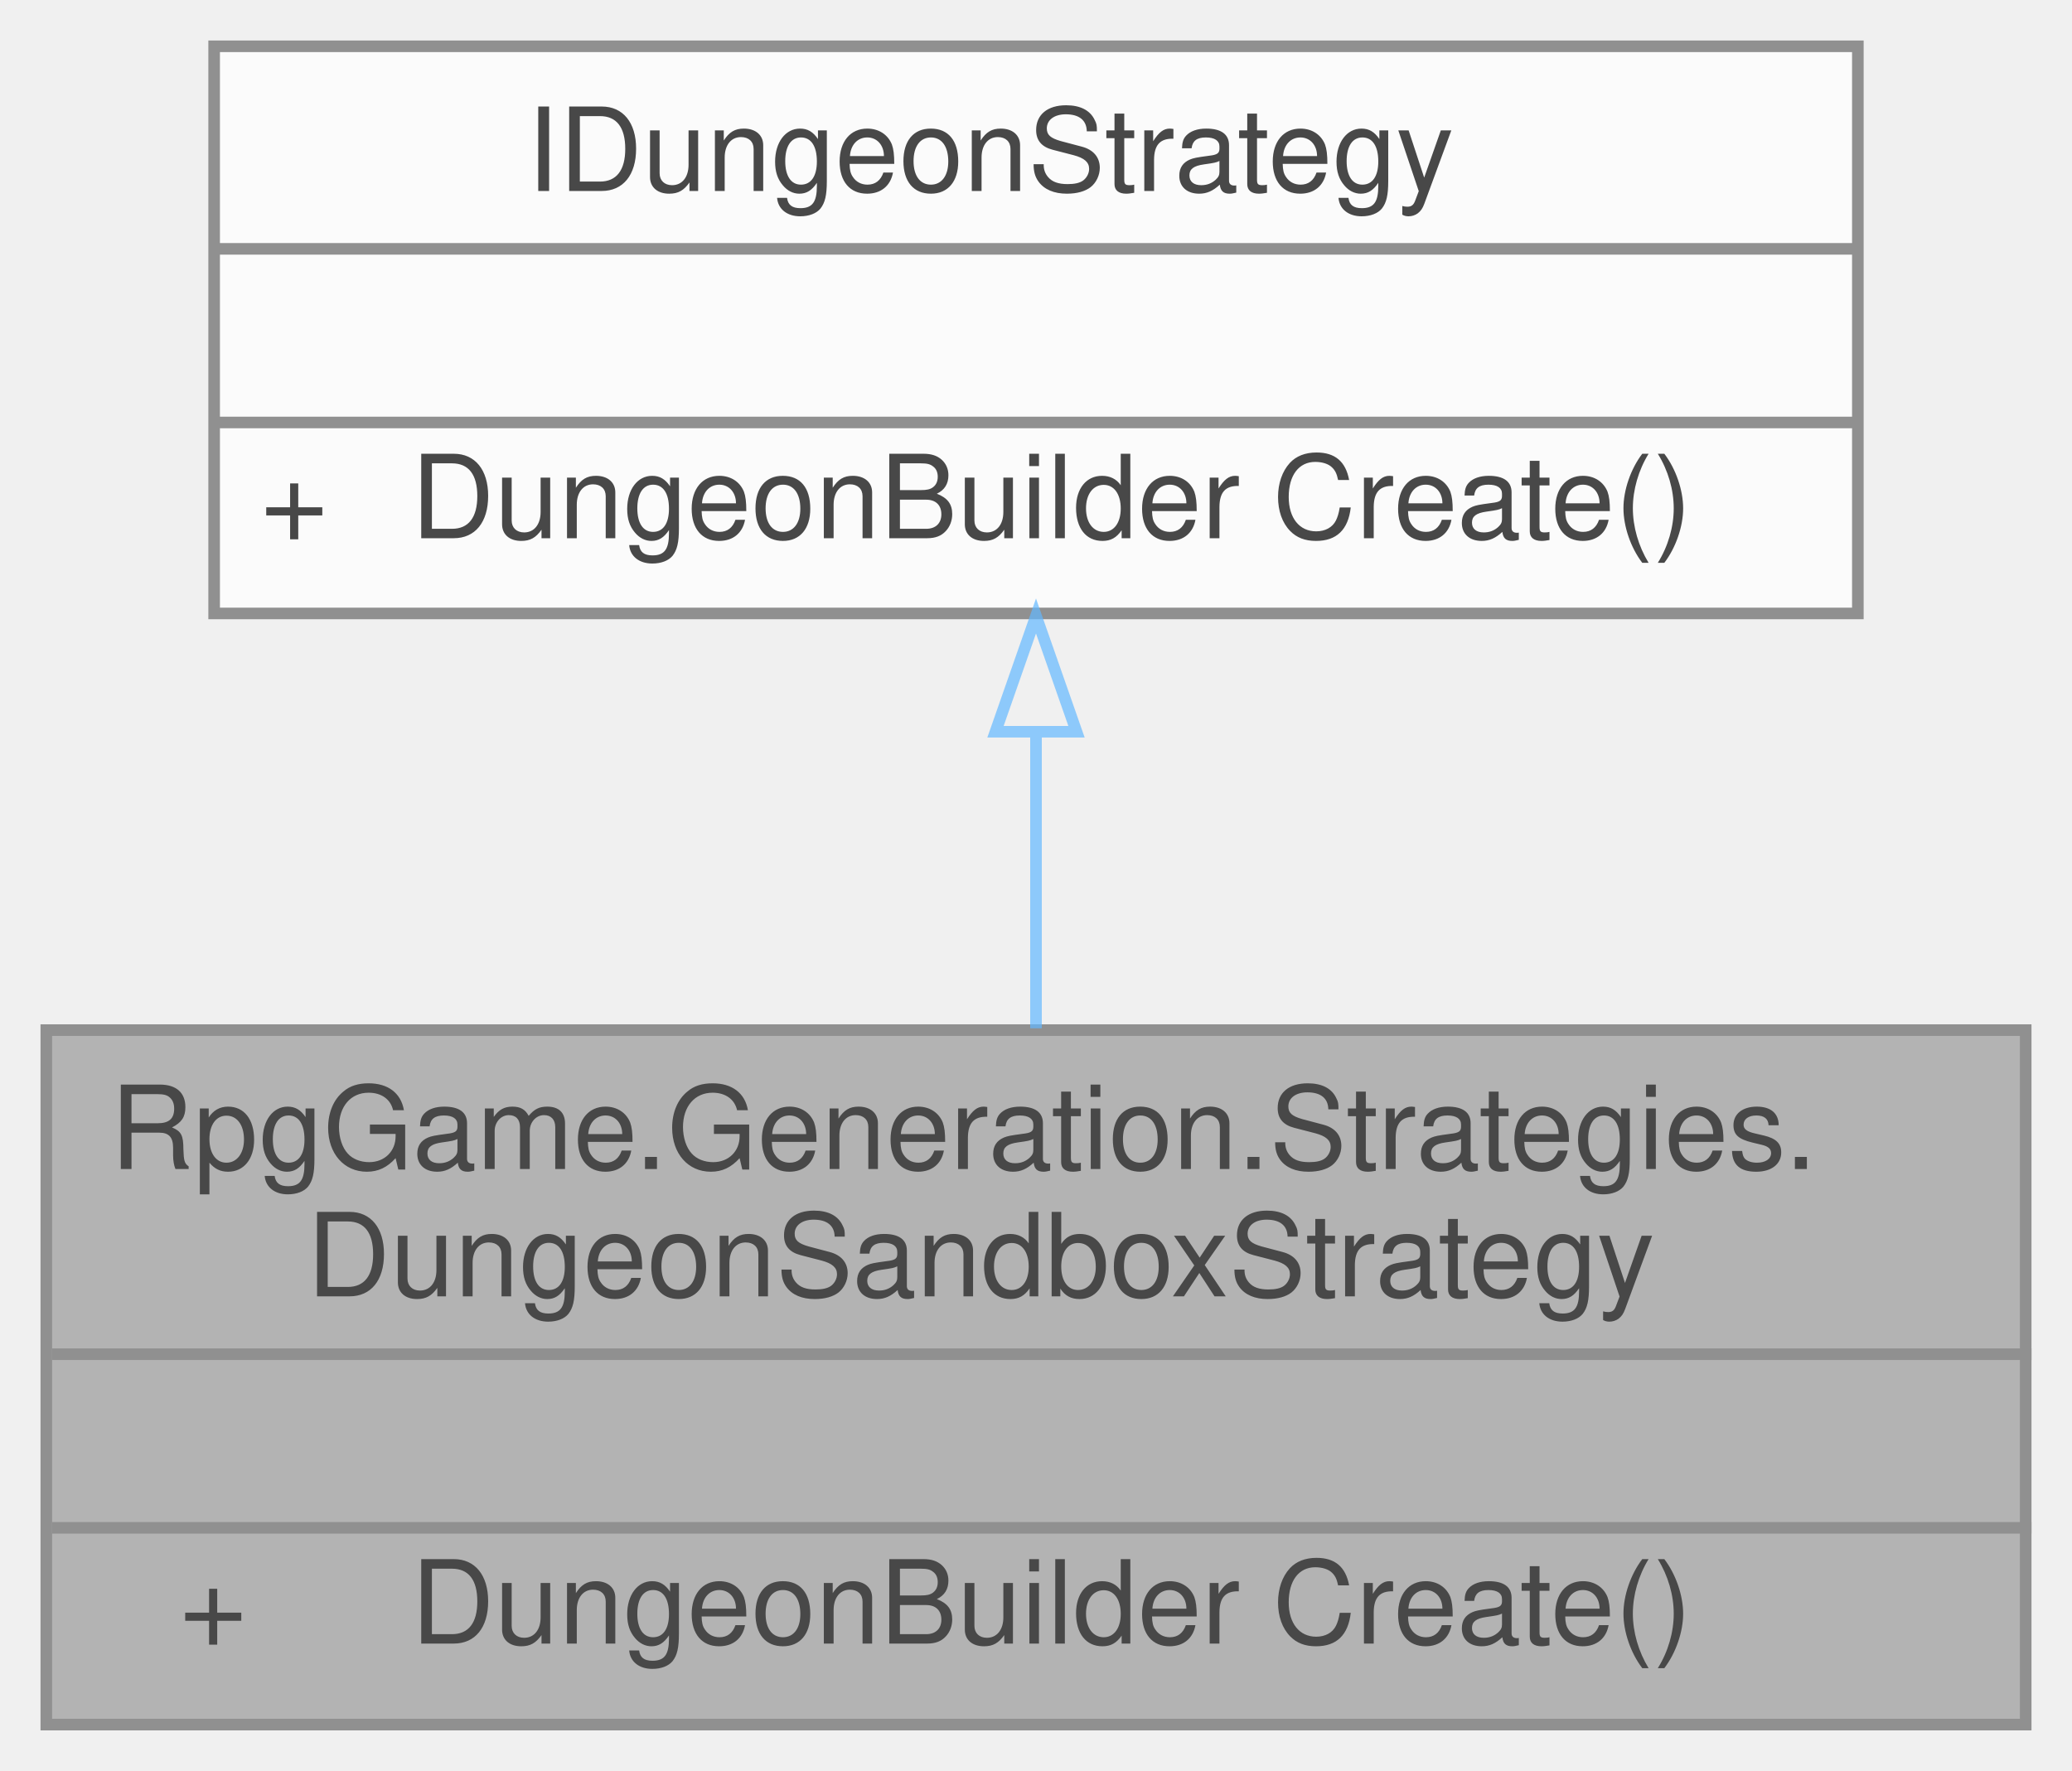
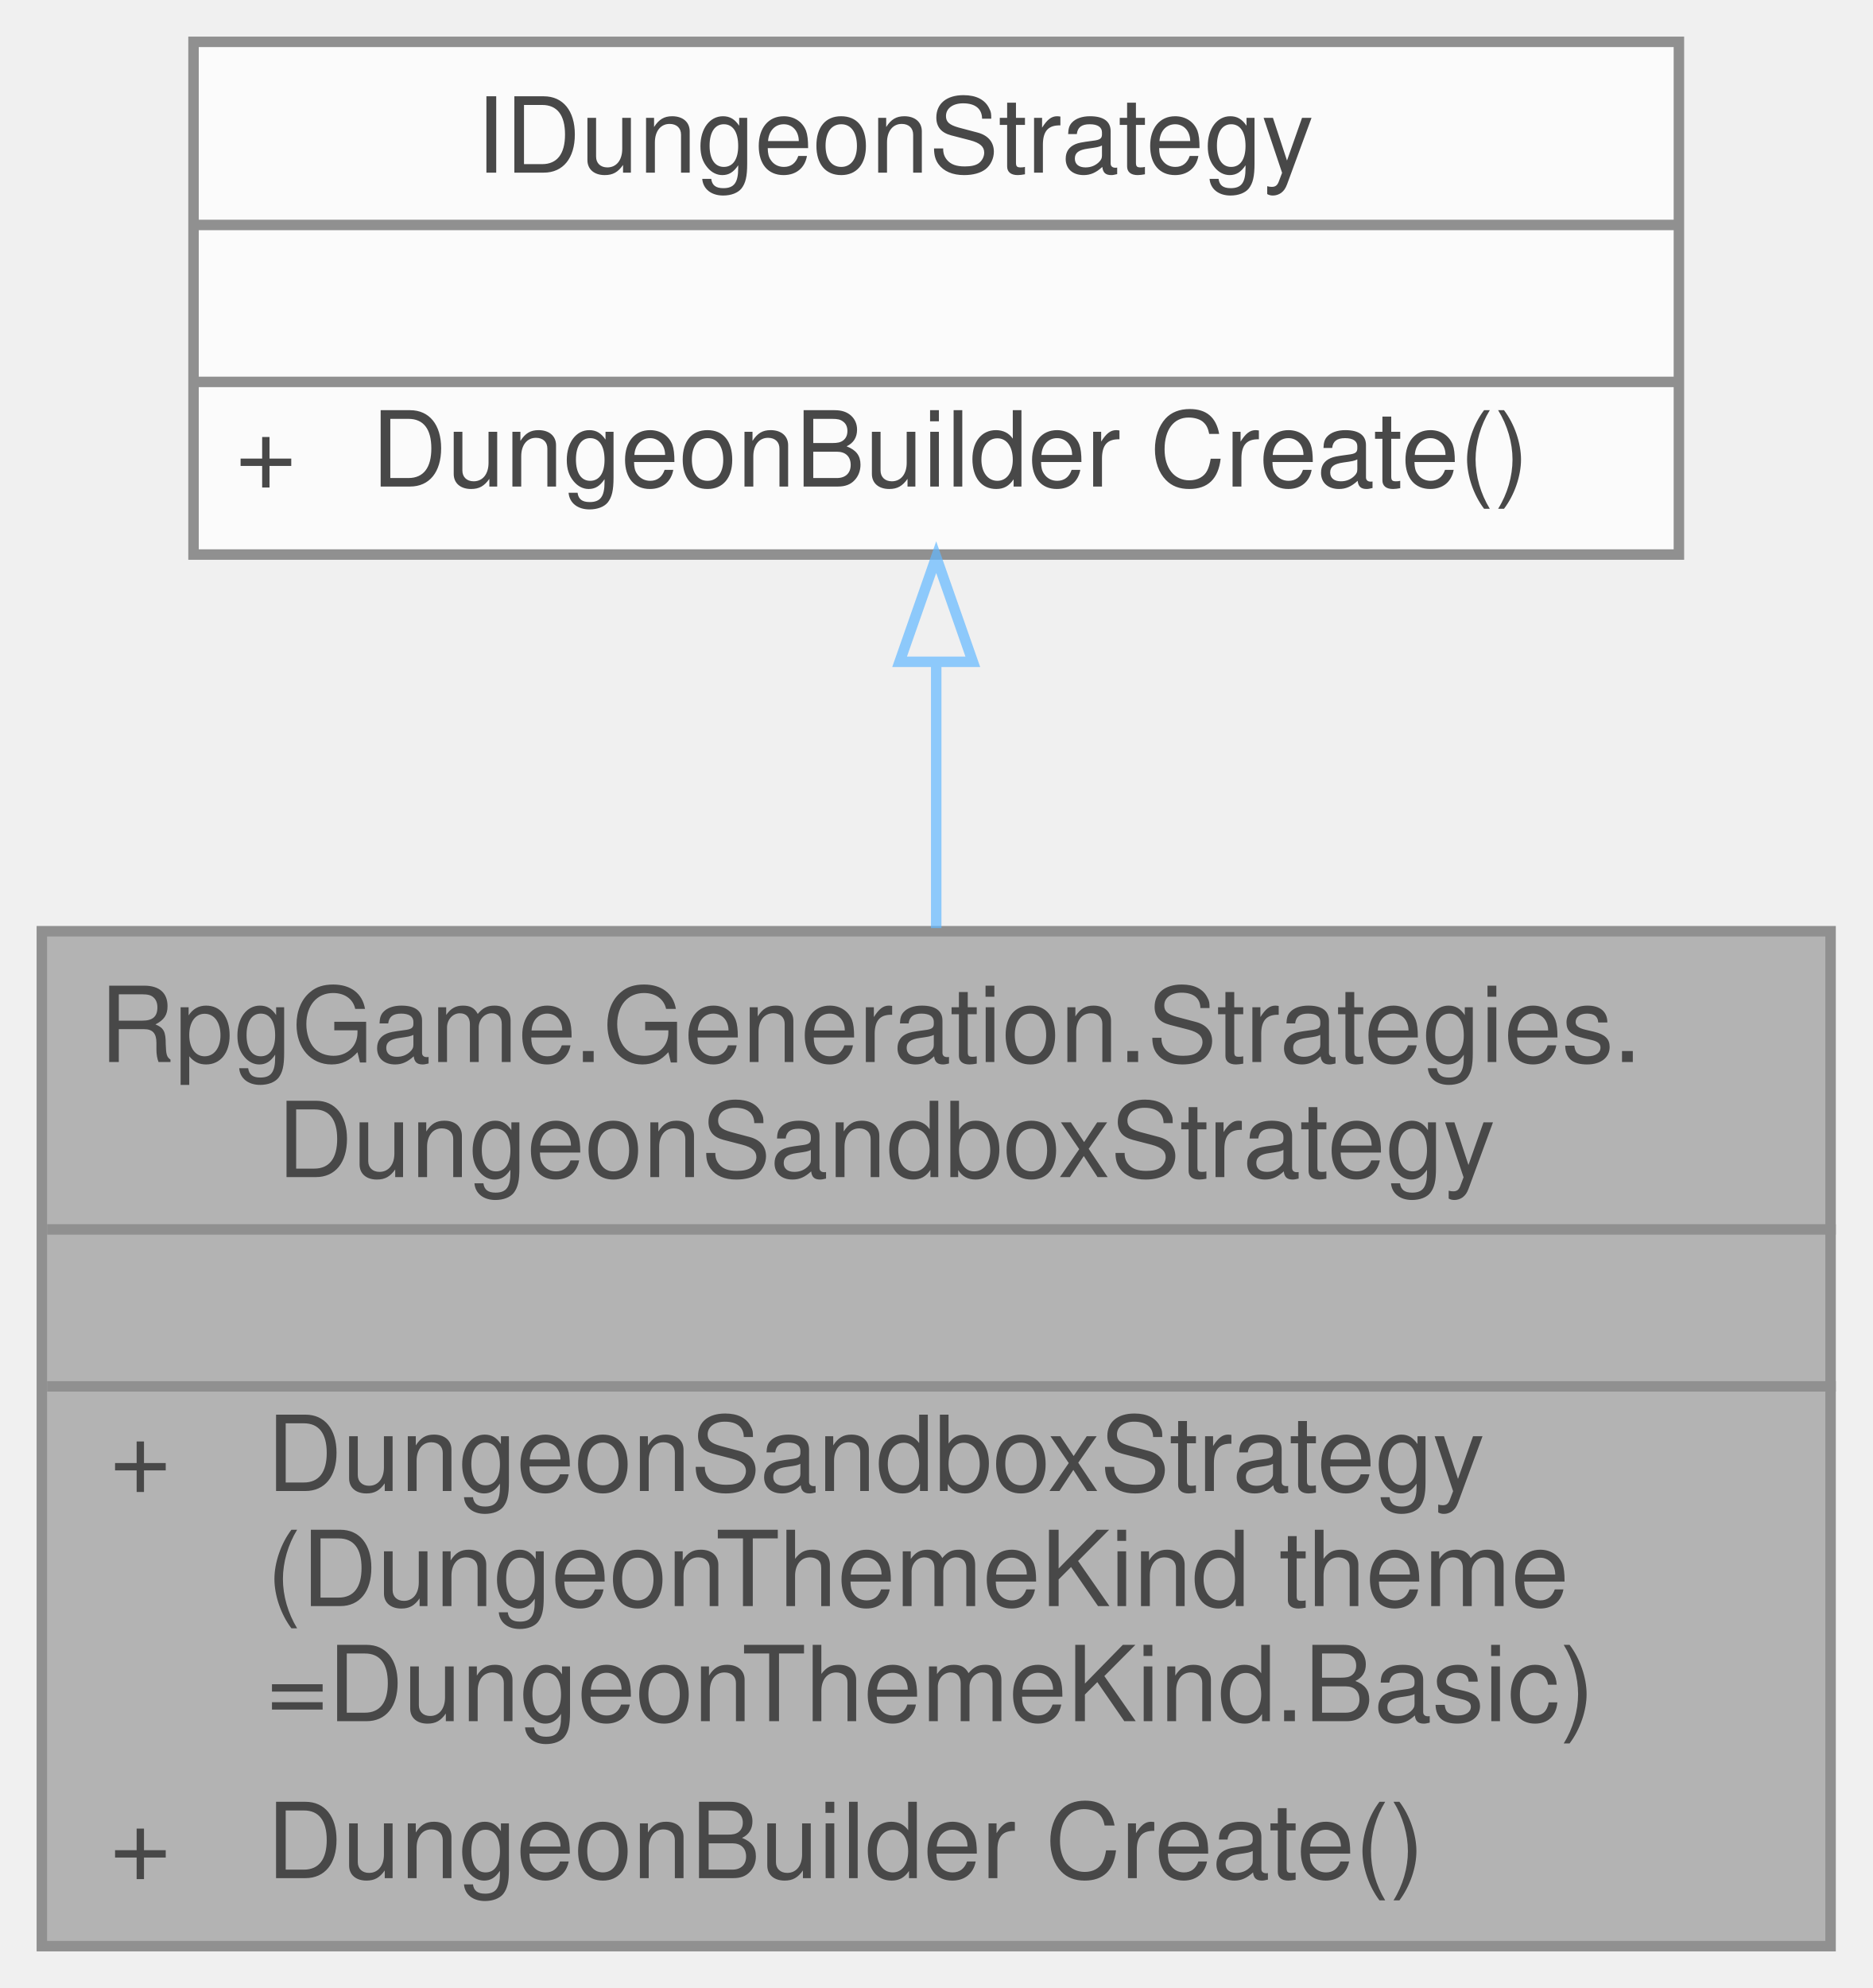
- <svg xmlns="http://www.w3.org/2000/svg" xmlns:xlink="http://www.w3.org/1999/xlink" width="179pt" height="153pt" viewBox="0.00 0.00 179.00 153.00">
+ <svg xmlns="http://www.w3.org/2000/svg" xmlns:xlink="http://www.w3.org/1999/xlink" width="179pt" height="190pt" viewBox="0.00 0.00 179.00 190.00">
  <svg id="main" version="1.1" xml:space="preserve">
    <style type="text/css">
.node, .edge {opacity: 0.7;}
.node.selected, .edge.selected {opacity: 1;}
.edge:hover path { stroke: red; }
.edge:hover polygon { stroke: red; fill: red; }
</style>
    <svg id="graph" class="graph">
-       <g id="graph0" class="graph" transform="scale(1 1) rotate(0) translate(4 149)">
+       <g id="graph0" class="graph" transform="scale(1 1) rotate(0) translate(4 186)">
        <g id="Node000001" class="node">
          <g id="a_Node000001">
-             <a xlink:title="A concrete dungeon generation strategy that creates an empty dungeon with on central room,...">
-               <polygon fill="#999999" stroke="transparent" points="171,-60 0,-60 0,0 171,0 171,-60" />
-               <text text-anchor="start" x="5.5" y="-48" font-family="Helvetica,sans-Serif" font-size="10.00">RpgGame.Generation.Strategies.</text>
-               <text text-anchor="start" x="22.5" y="-37" font-family="Helvetica,sans-Serif" font-size="10.00">DungeonSandboxStrategy</text>
-               <text text-anchor="start" x="84" y="-22" font-family="Helvetica,sans-Serif" font-size="10.00"> </text>
-               <text text-anchor="start" x="11.5" y="-7" font-family="Helvetica,sans-Serif" font-size="10.00">+</text>
-               <text text-anchor="start" x="31.5" y="-7" font-family="Helvetica,sans-Serif" font-size="10.00">DungeonBuilder Create()</text>
-               <polygon fill="#666666" stroke="#666666" points="0.5,-32 0.5,-32 171.5,-32 171.5,-32 0.5,-32" />
-               <polygon fill="#666666" stroke="#666666" points="0.5,-17 0.5,-17 171.5,-17 171.5,-17 0.5,-17" />
-               <polygon fill="none" stroke="#666666" points="0,0 0,-60 171,-60 171,0 0,0" />
+             <a xlink:title="Sandbox: one large chamber and themed loot, artifact, enemies from DungeonThemeCatalog.">
+               <polygon fill="#999999" stroke="transparent" points="171,-97 0,-97 0,0 171,0 171,-97" />
+               <text text-anchor="start" x="5.5" y="-84.5" font-family="Helvetica,sans-Serif" font-size="10.00">RpgGame.Generation.Strategies.</text>
+               <text text-anchor="start" x="22.5" y="-73.5" font-family="Helvetica,sans-Serif" font-size="10.00">DungeonSandboxStrategy</text>
+               <text text-anchor="start" x="84" y="-58.5" font-family="Helvetica,sans-Serif" font-size="10.00"> </text>
+               <text text-anchor="start" x="6.5" y="-43.5" font-family="Helvetica,sans-Serif" font-size="10.00">+</text>
+               <text text-anchor="start" x="21.5" y="-43.5" font-family="Helvetica,sans-Serif" font-size="10.00">DungeonSandboxStrategy</text>
+               <text text-anchor="start" x="21.5" y="-32.5" font-family="Helvetica,sans-Serif" font-size="10.00">(DungeonThemeKind theme</text>
+               <text text-anchor="start" x="21.5" y="-21.5" font-family="Helvetica,sans-Serif" font-size="10.00">=DungeonThemeKind.Basic)</text>
+               <text text-anchor="start" x="6.5" y="-6.5" font-family="Helvetica,sans-Serif" font-size="10.00">+</text>
+               <text text-anchor="start" x="21.5" y="-6.5" font-family="Helvetica,sans-Serif" font-size="10.00">DungeonBuilder Create()</text>
+               <polygon fill="#666666" stroke="#666666" points="0.5,-68.5 0.5,-68.5 171.5,-68.5 171.5,-68.5 0.5,-68.5" />
+               <polygon fill="#666666" stroke="#666666" points="0.5,-53.5 0.5,-53.5 171.5,-53.5 171.5,-53.5 0.5,-53.5" />
+               <polygon fill="none" stroke="#666666" points="0,0 0,-97 171,-97 171,0 0,0" />
            </a>
          </g>
        </g>
        <g id="Node000002" class="node">
          <g id="a_Node000002">
            <a xlink:href="interfaceRpgGame_1_1Generation_1_1Strategies_1_1IDungeonStrategy.html" target="_top" xlink:title="Defines the contract for dungeon generation strategies.">
-               <polygon fill="white" stroke="transparent" points="156.5,-145 14.5,-145 14.5,-96 156.5,-96 156.5,-145" />
-               <text text-anchor="start" x="41.5" y="-132.5" font-family="Helvetica,sans-Serif" font-size="10.00">IDungeonStrategy</text>
-               <text text-anchor="start" x="83.5" y="-117.5" font-family="Helvetica,sans-Serif" font-size="10.00"> </text>
-               <text text-anchor="start" x="18.5" y="-102.5" font-family="Helvetica,sans-Serif" font-size="10.00">+</text>
-               <text text-anchor="start" x="31.5" y="-102.5" font-family="Helvetica,sans-Serif" font-size="10.00">DungeonBuilder Create()</text>
-               <polygon fill="#666666" stroke="#666666" points="14.5,-127.5 14.5,-127.5 156.5,-127.5 156.5,-127.5 14.5,-127.5" />
-               <polygon fill="#666666" stroke="#666666" points="14.5,-112.5 14.5,-112.5 156.5,-112.5 156.5,-112.5 14.5,-112.5" />
-               <polygon fill="none" stroke="#666666" points="14.5,-96 14.5,-145 156.5,-145 156.5,-96 14.5,-96" />
+               <polygon fill="white" stroke="transparent" points="156.5,-182 14.5,-182 14.5,-133 156.5,-133 156.5,-182" />
+               <text text-anchor="start" x="41.5" y="-169.5" font-family="Helvetica,sans-Serif" font-size="10.00">IDungeonStrategy</text>
+               <text text-anchor="start" x="83.5" y="-154.5" font-family="Helvetica,sans-Serif" font-size="10.00"> </text>
+               <text text-anchor="start" x="18.5" y="-139.5" font-family="Helvetica,sans-Serif" font-size="10.00">+</text>
+               <text text-anchor="start" x="31.5" y="-139.5" font-family="Helvetica,sans-Serif" font-size="10.00">DungeonBuilder Create()</text>
+               <polygon fill="#666666" stroke="#666666" points="14.5,-164.5 14.5,-164.5 156.5,-164.5 156.5,-164.5 14.5,-164.5" />
+               <polygon fill="#666666" stroke="#666666" points="14.5,-149.5 14.5,-149.5 156.5,-149.5 156.5,-149.5 14.5,-149.5" />
+               <polygon fill="none" stroke="#666666" points="14.5,-133 14.5,-182 156.5,-182 156.5,-133 14.5,-133" />
            </a>
          </g>
        </g>
        <g id="edge1_Node000001_Node000002" class="edge">
          <g id="a_edge1_Node000001_Node000002">
            <a xlink:title=" ">
-               <path fill="none" stroke="#63b8ff" d="M85.5,-85.55C85.5,-77.18 85.5,-68.28 85.5,-60.16" />
-               <polygon fill="none" stroke="#63b8ff" points="82,-85.78 85.5,-95.78 89,-85.78 82,-85.78" />
+               <path fill="none" stroke="#63b8ff" d="M85.5,-122.64C85.5,-114.59 85.5,-105.85 85.5,-97.3" />
+               <polygon fill="none" stroke="#63b8ff" points="82,-122.75 85.5,-132.75 89,-122.75 82,-122.75" />
            </a>
          </g>
        </g>
      </g>
    </svg>
  </svg>
  <style type="text/css">

[data-mouse-over-selected='false'] { opacity: 0.7; }
[data-mouse-over-selected='true']  { opacity: 1.0; }

</style>
</svg>
